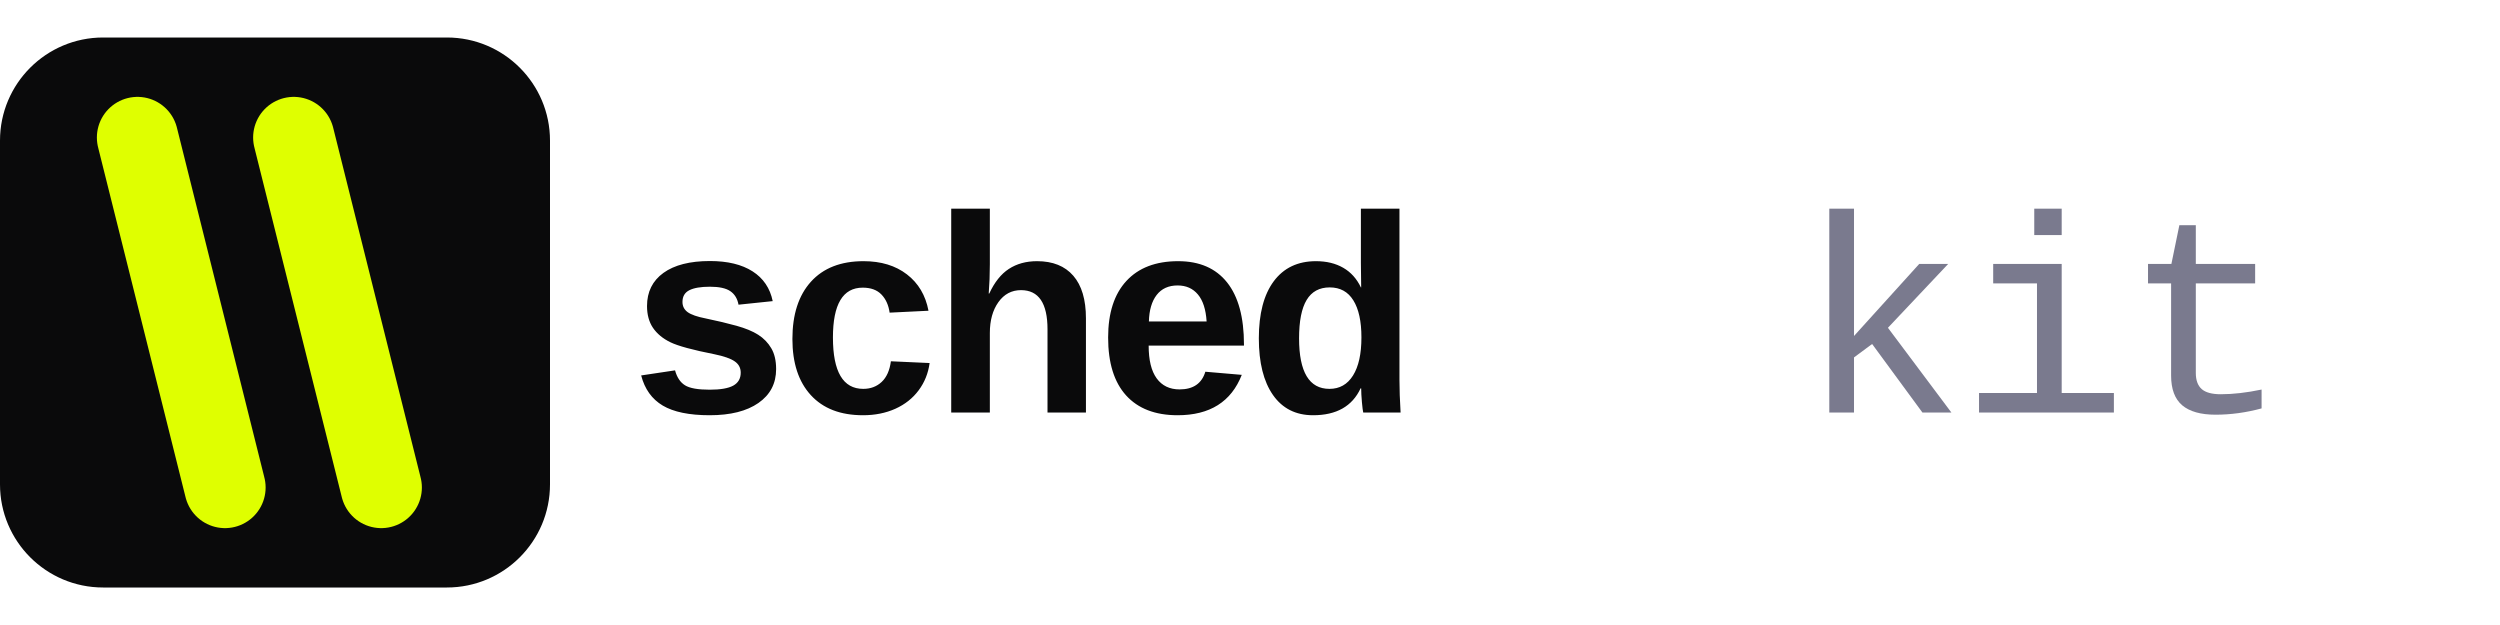
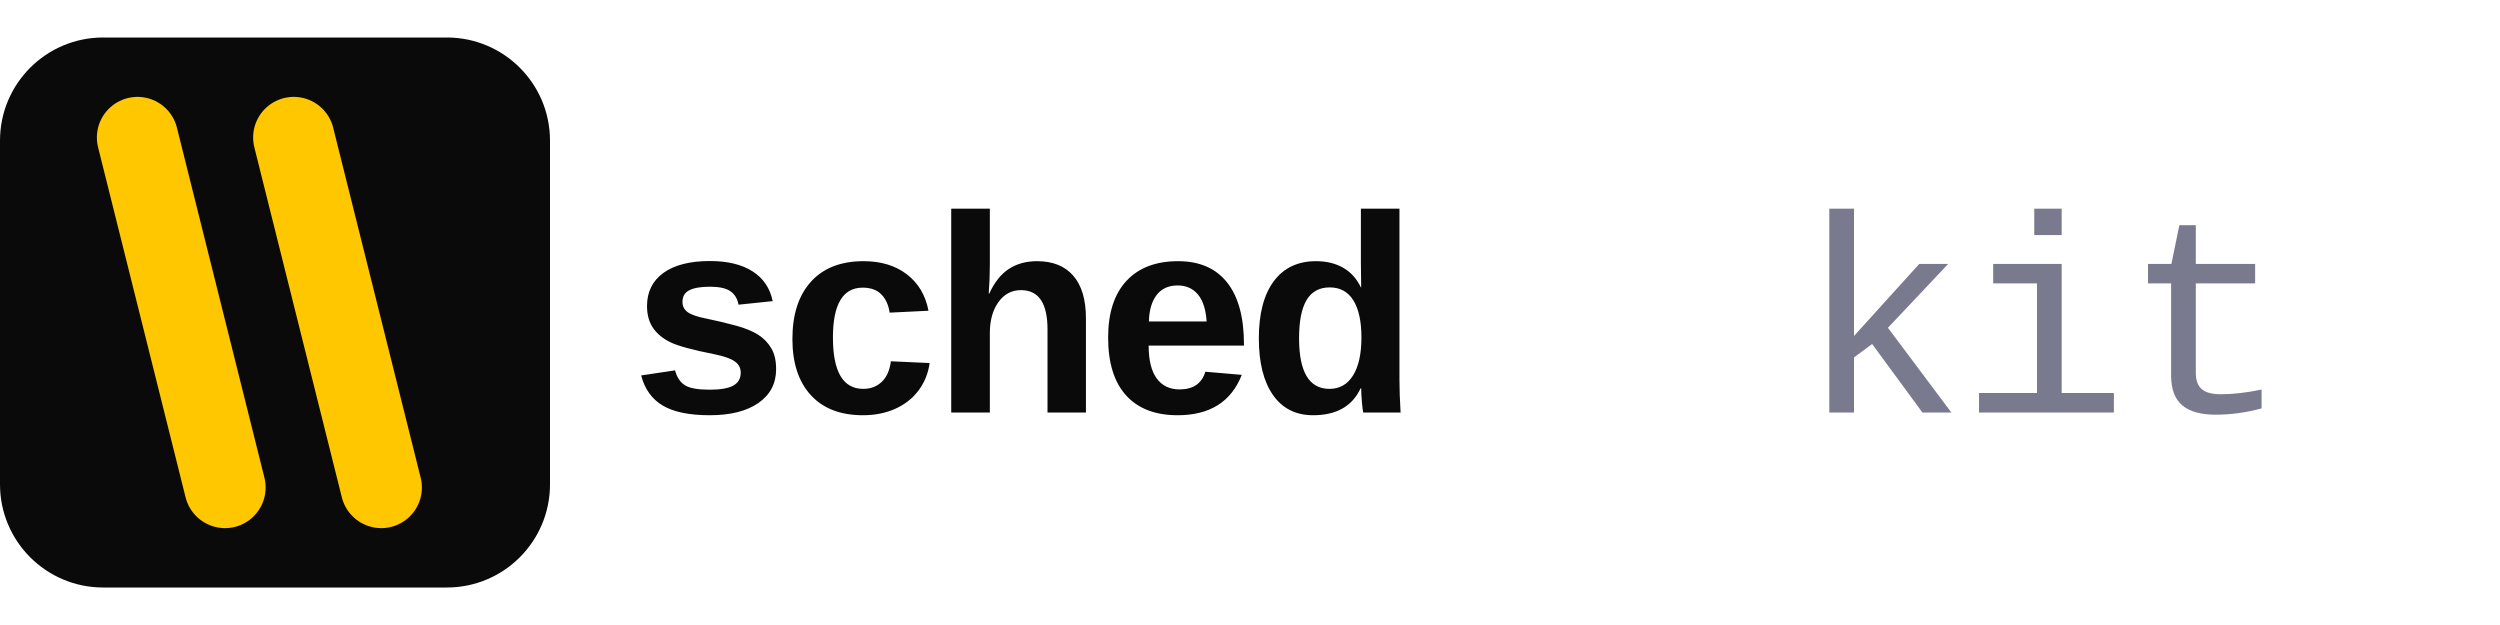
<svg xmlns="http://www.w3.org/2000/svg" viewBox="0 0 800 200" width="800" height="200">
  <rect x="0" y="12" width="176" height="176" rx="33" fill="#0A0A0B" />
-   <line x1="44" y1="44" x2="72" y2="156" stroke="#DFFF00" stroke-width="26" stroke-linecap="round" />
-   <line x1="94" y1="44" x2="122" y2="156" stroke="#DFFF00" stroke-width="26" stroke-linecap="round" />
+   <line x1="44" y1="44" x2="72" y2="156" stroke="#ffc700" stroke-width="26" stroke-linecap="round" />
+   <line x1="94" y1="44" x2="122" y2="156" stroke="#ffc700" stroke-width="26" stroke-linecap="round" />
  <text x="202" y="132" font-family="'Space Grotesk', 'Helvetica Neue', Arial, sans-serif" font-size="90" font-weight="700" fill="#0A0A0B" letter-spacing="-2">sched</text>
  <text x="575" y="132" font-family="'Fira Code', 'Courier New', monospace" font-size="90" font-weight="500" fill="#7a7a8e" letter-spacing="-2">kit</text>
</svg>
